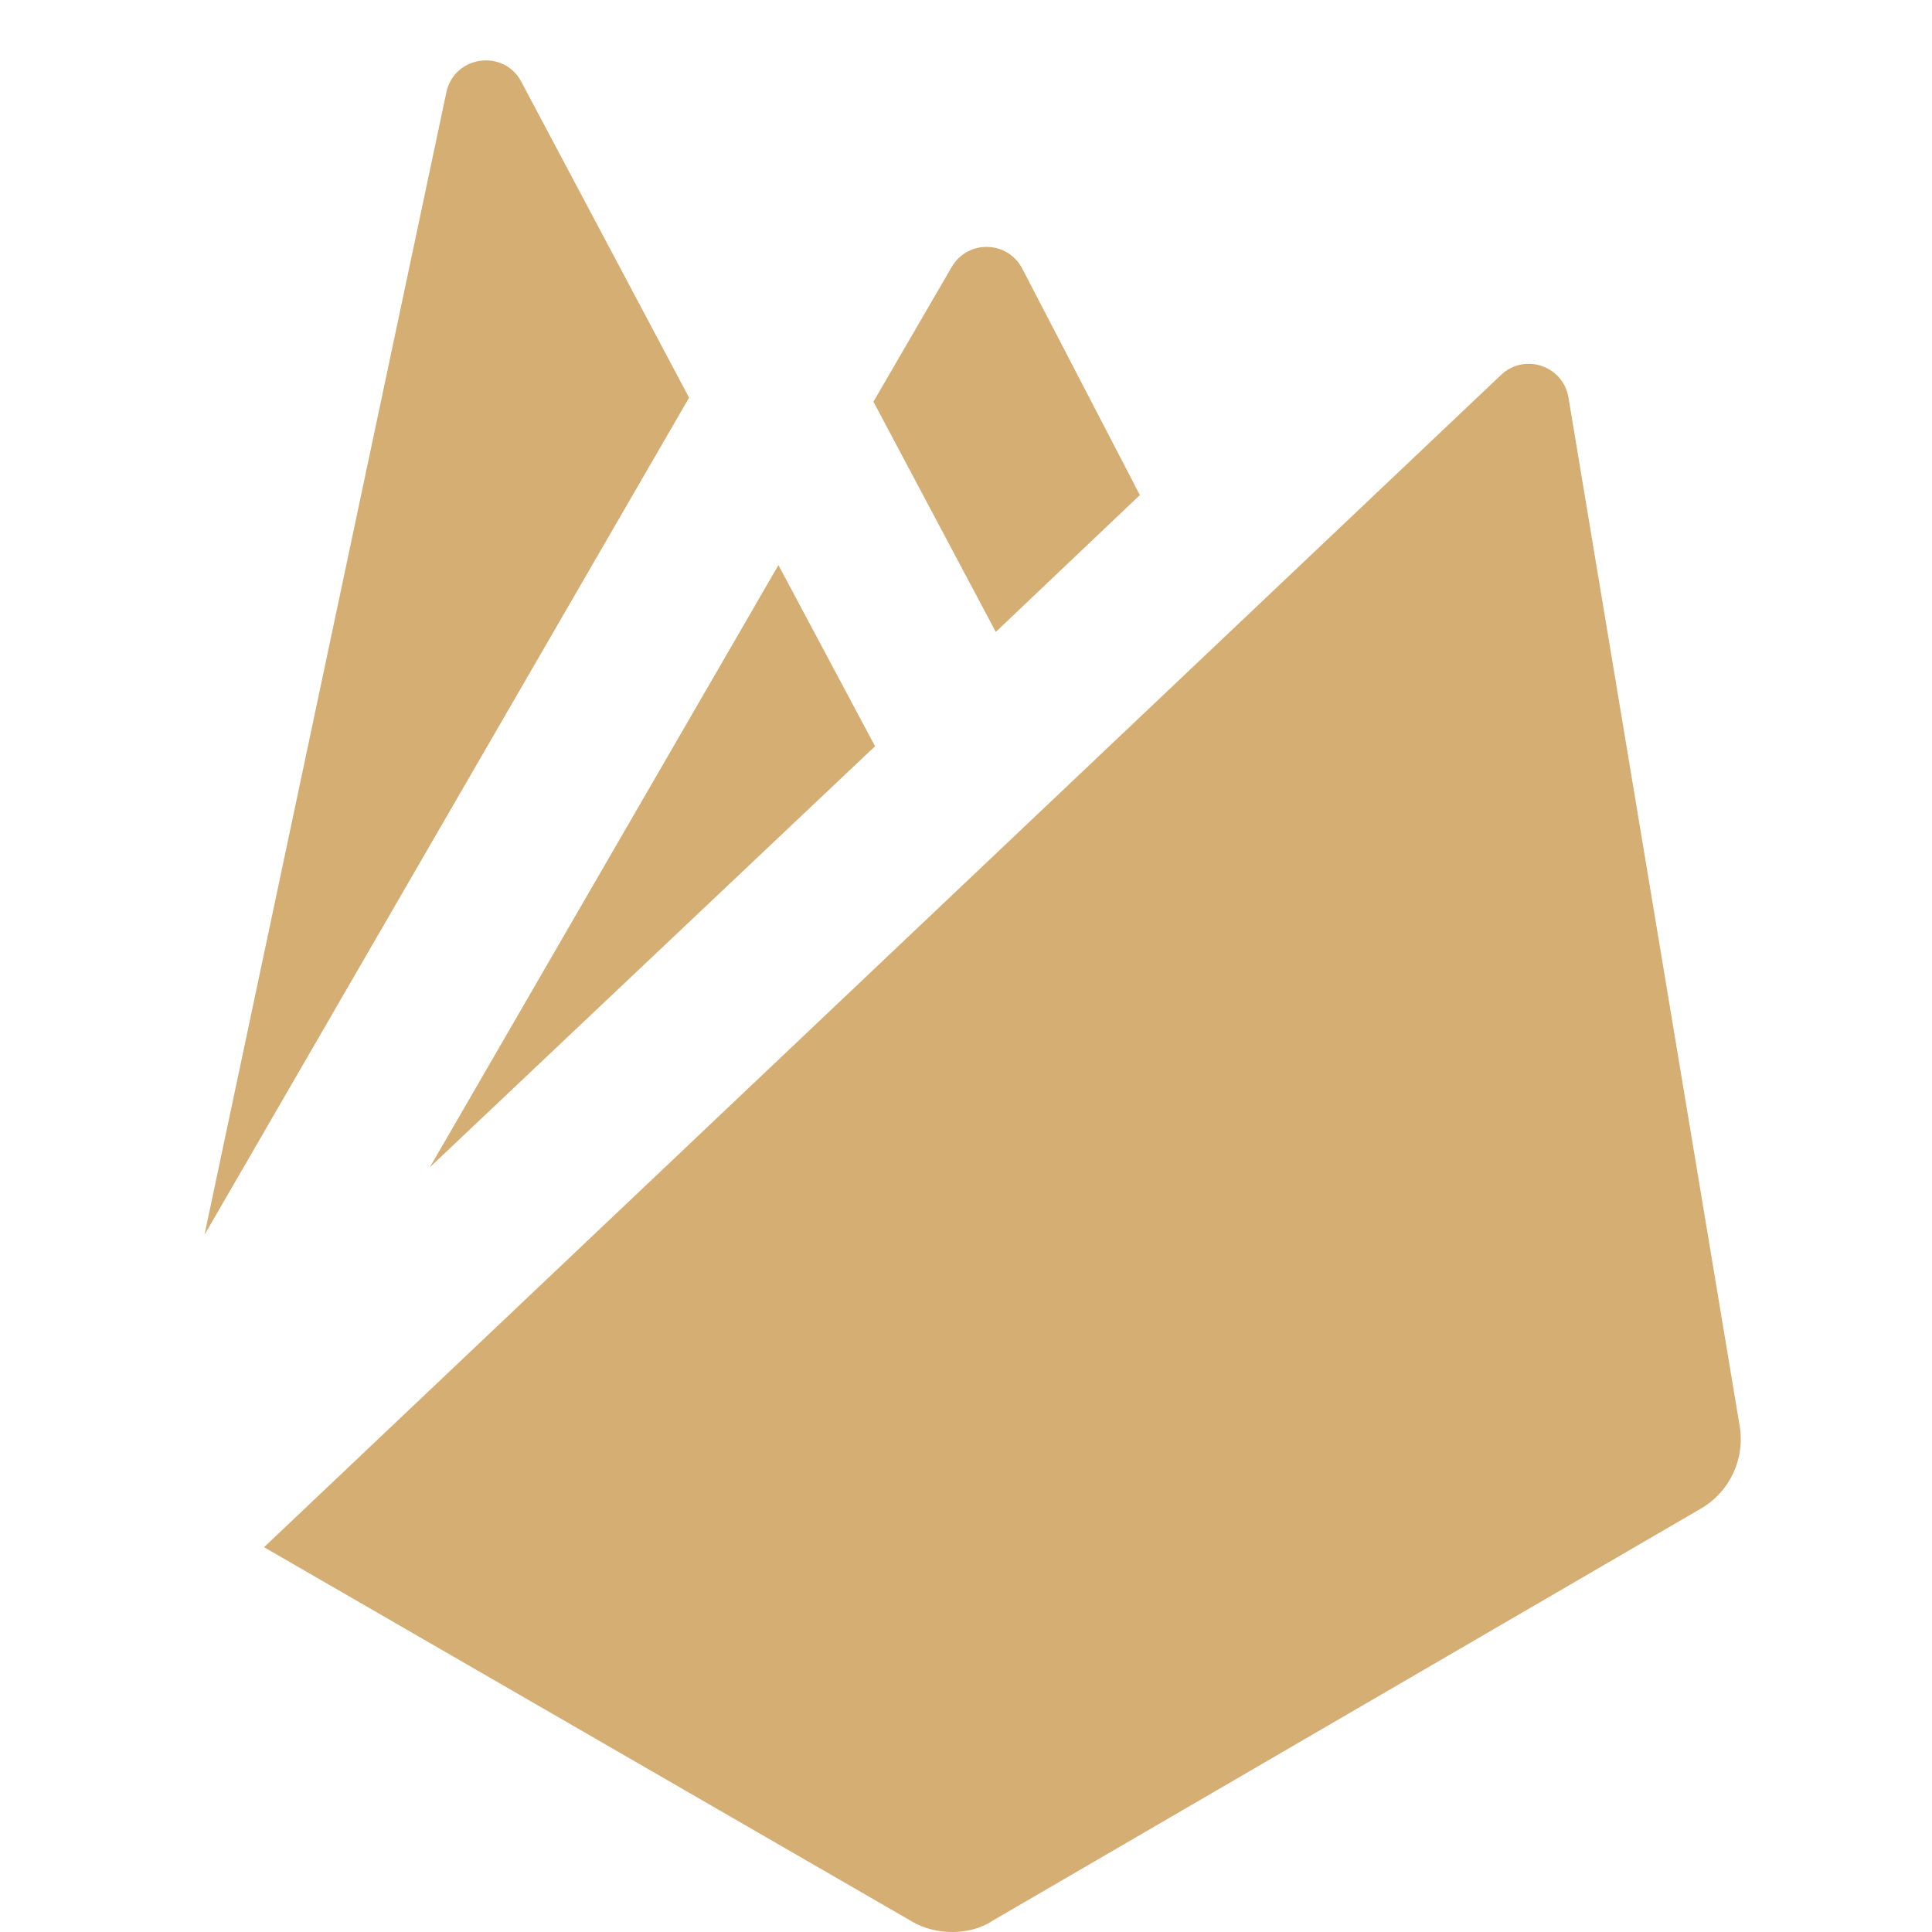
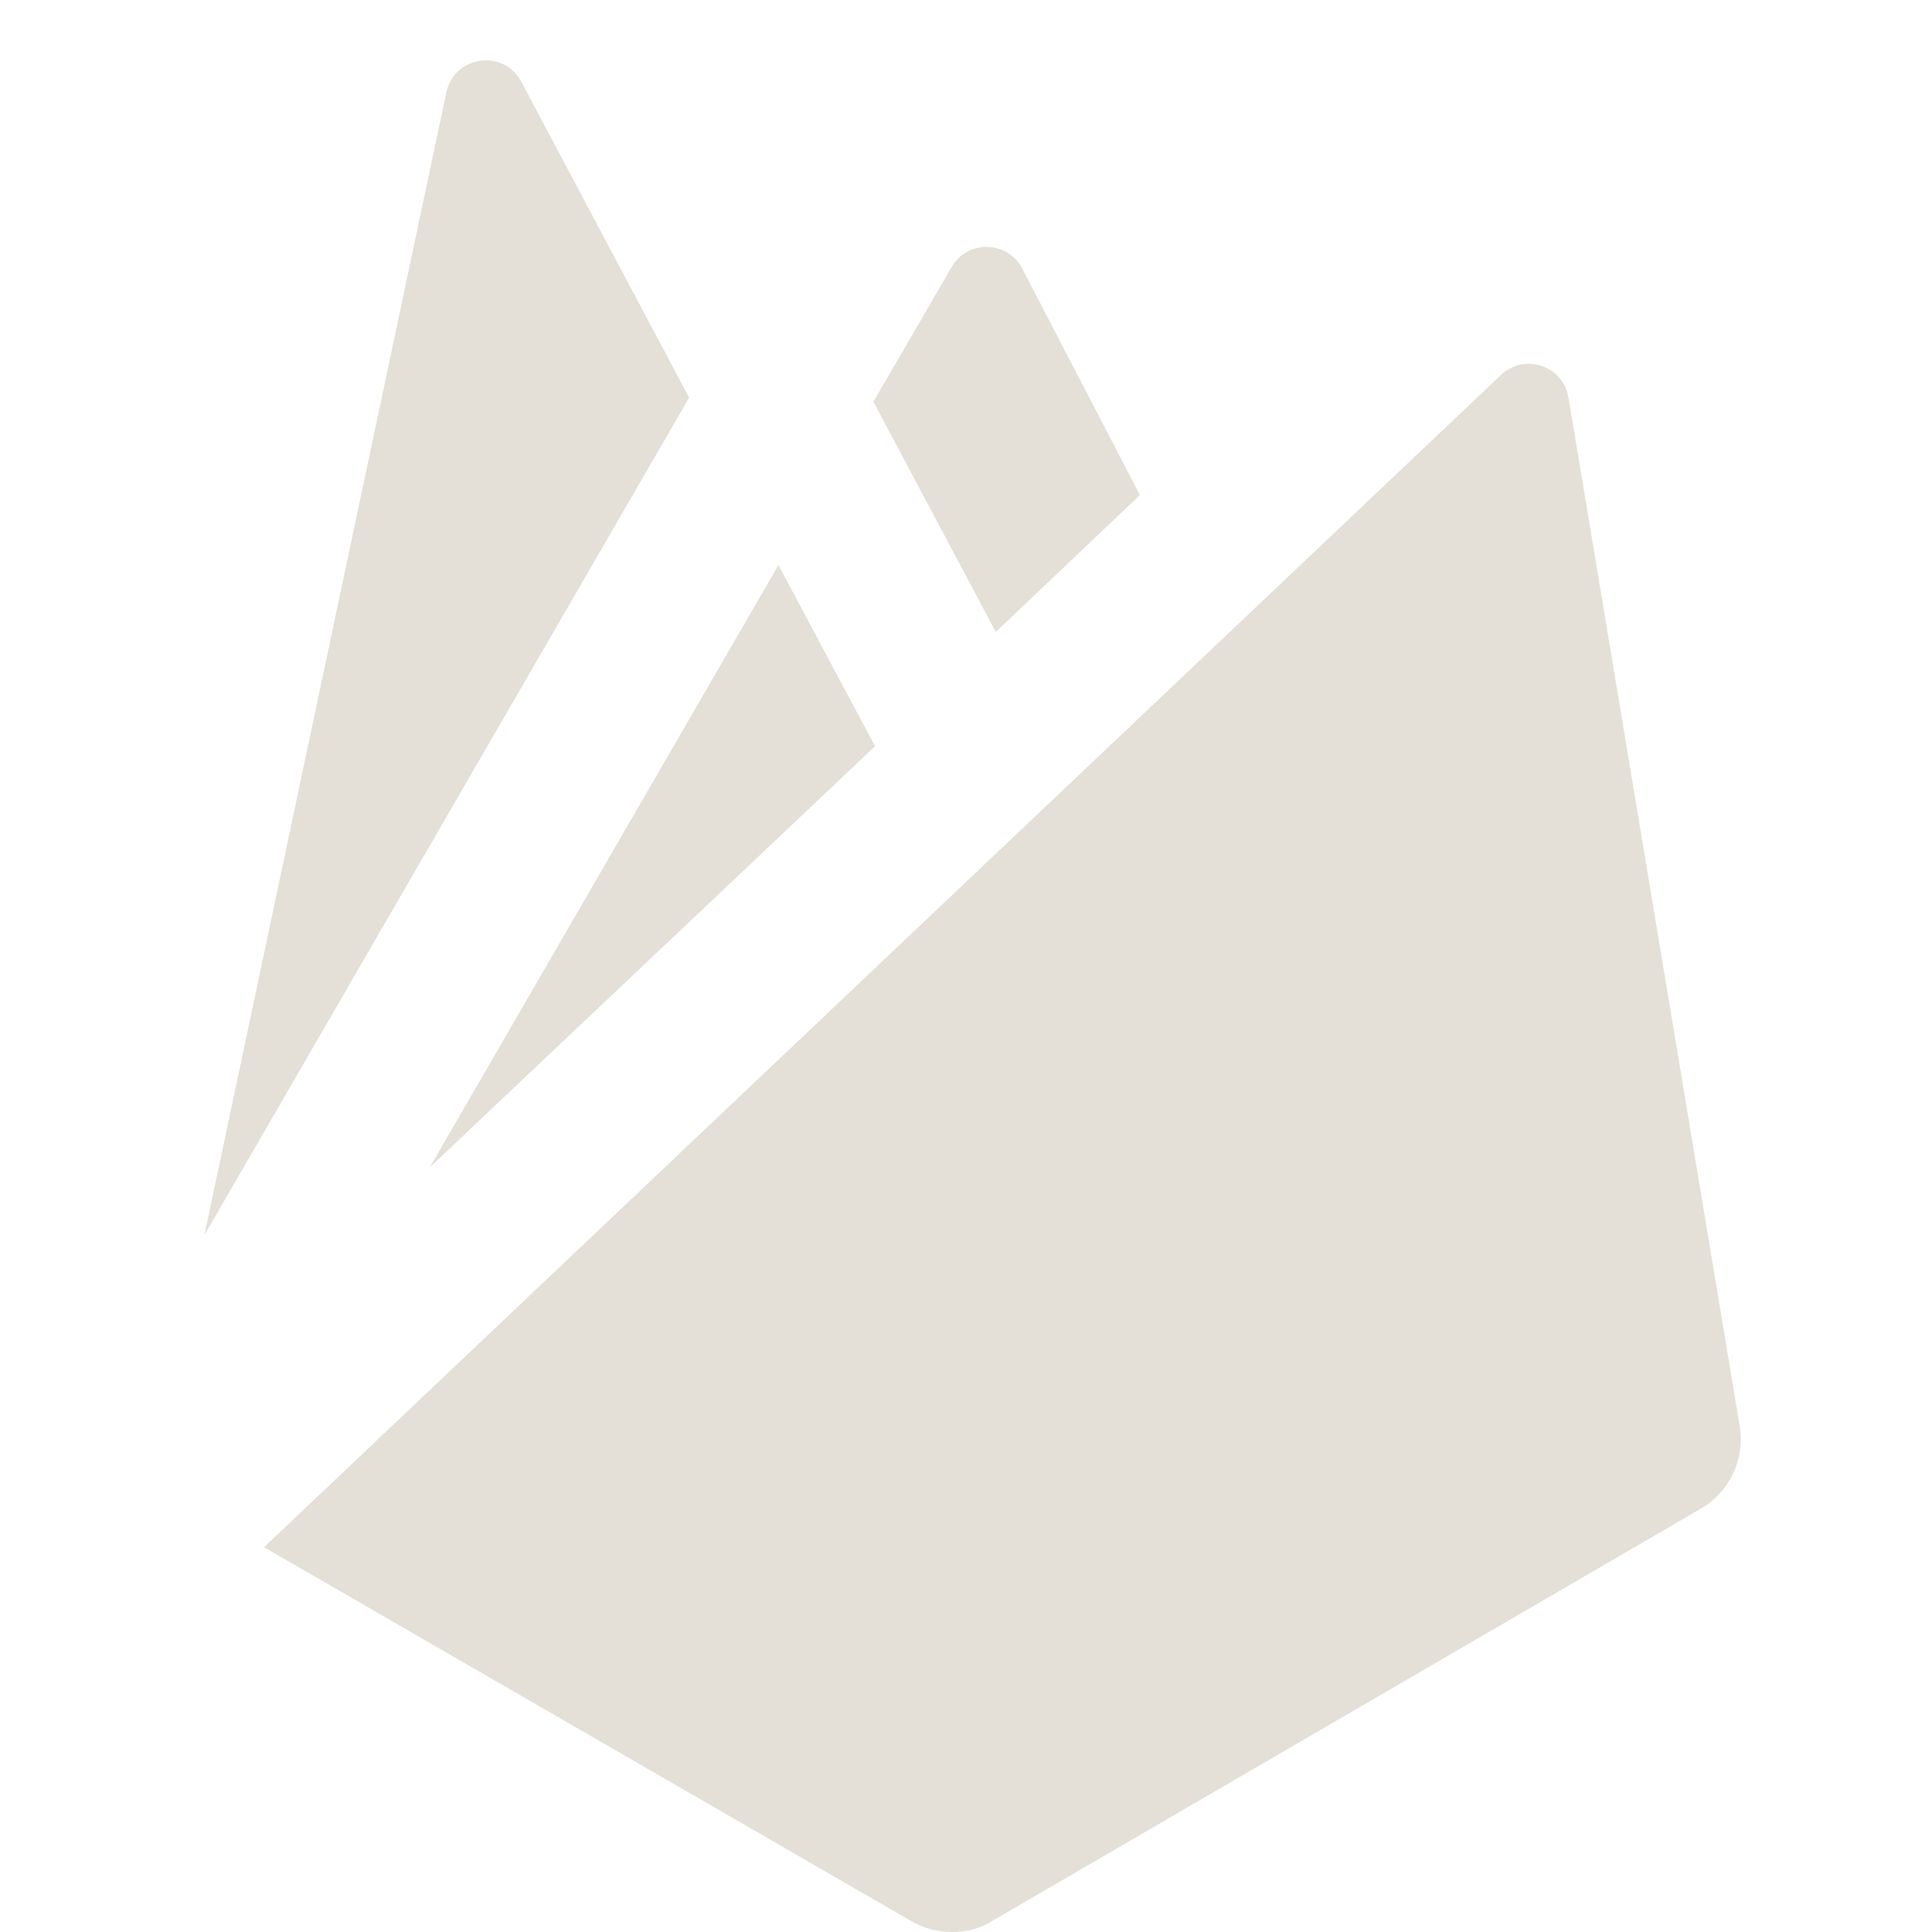
<svg xmlns="http://www.w3.org/2000/svg" viewBox="0,0,256,256" width="48px" height="48px">
-   <g fill="#d5ae74" fill-rule="nonzero" stroke="none" stroke-width="1" stroke-linecap="butt" stroke-linejoin="miter" stroke-miterlimit="10" stroke-dasharray="" stroke-dashoffset="0" font-family="none" font-weight="none" font-size="none" text-anchor="none" style="mix-blend-mode: normal">
+   <g fill="#e4dfd7" fill-rule="nonzero" stroke="none" stroke-width="1" stroke-linecap="butt" stroke-linejoin="miter" stroke-miterlimit="10" stroke-dasharray="" stroke-dashoffset="0" font-family="none" font-weight="none" font-size="none" text-anchor="none" style="mix-blend-mode: normal">
    <g transform="scale(10.66667,10.66667)">
      <path d="M8.56,4.94l-6.02,10.4l3.005,-14.193c0.097,-0.457 0.712,-0.544 0.931,-0.131zM9.67,7.02l1.2,2.25l-5.53,5.23zM14.16,6.15l-1.79,1.7l-1.52,-2.86l0.973,-1.674c0.198,-0.341 0.694,-0.329 0.876,0.021zM21.13,18.74l-8.8,5.12c-0.15,0.1 -0.33,0.14 -0.5,0.14c-0.17,0 -0.35,-0.04 -0.5,-0.13l-8.05,-4.65l15.367,-14.563c0.291,-0.276 0.771,-0.114 0.837,0.281l2.126,12.772c0.07,0.41 -0.12,0.82 -0.48,1.03z" />
    </g>
  </g>
</svg>
